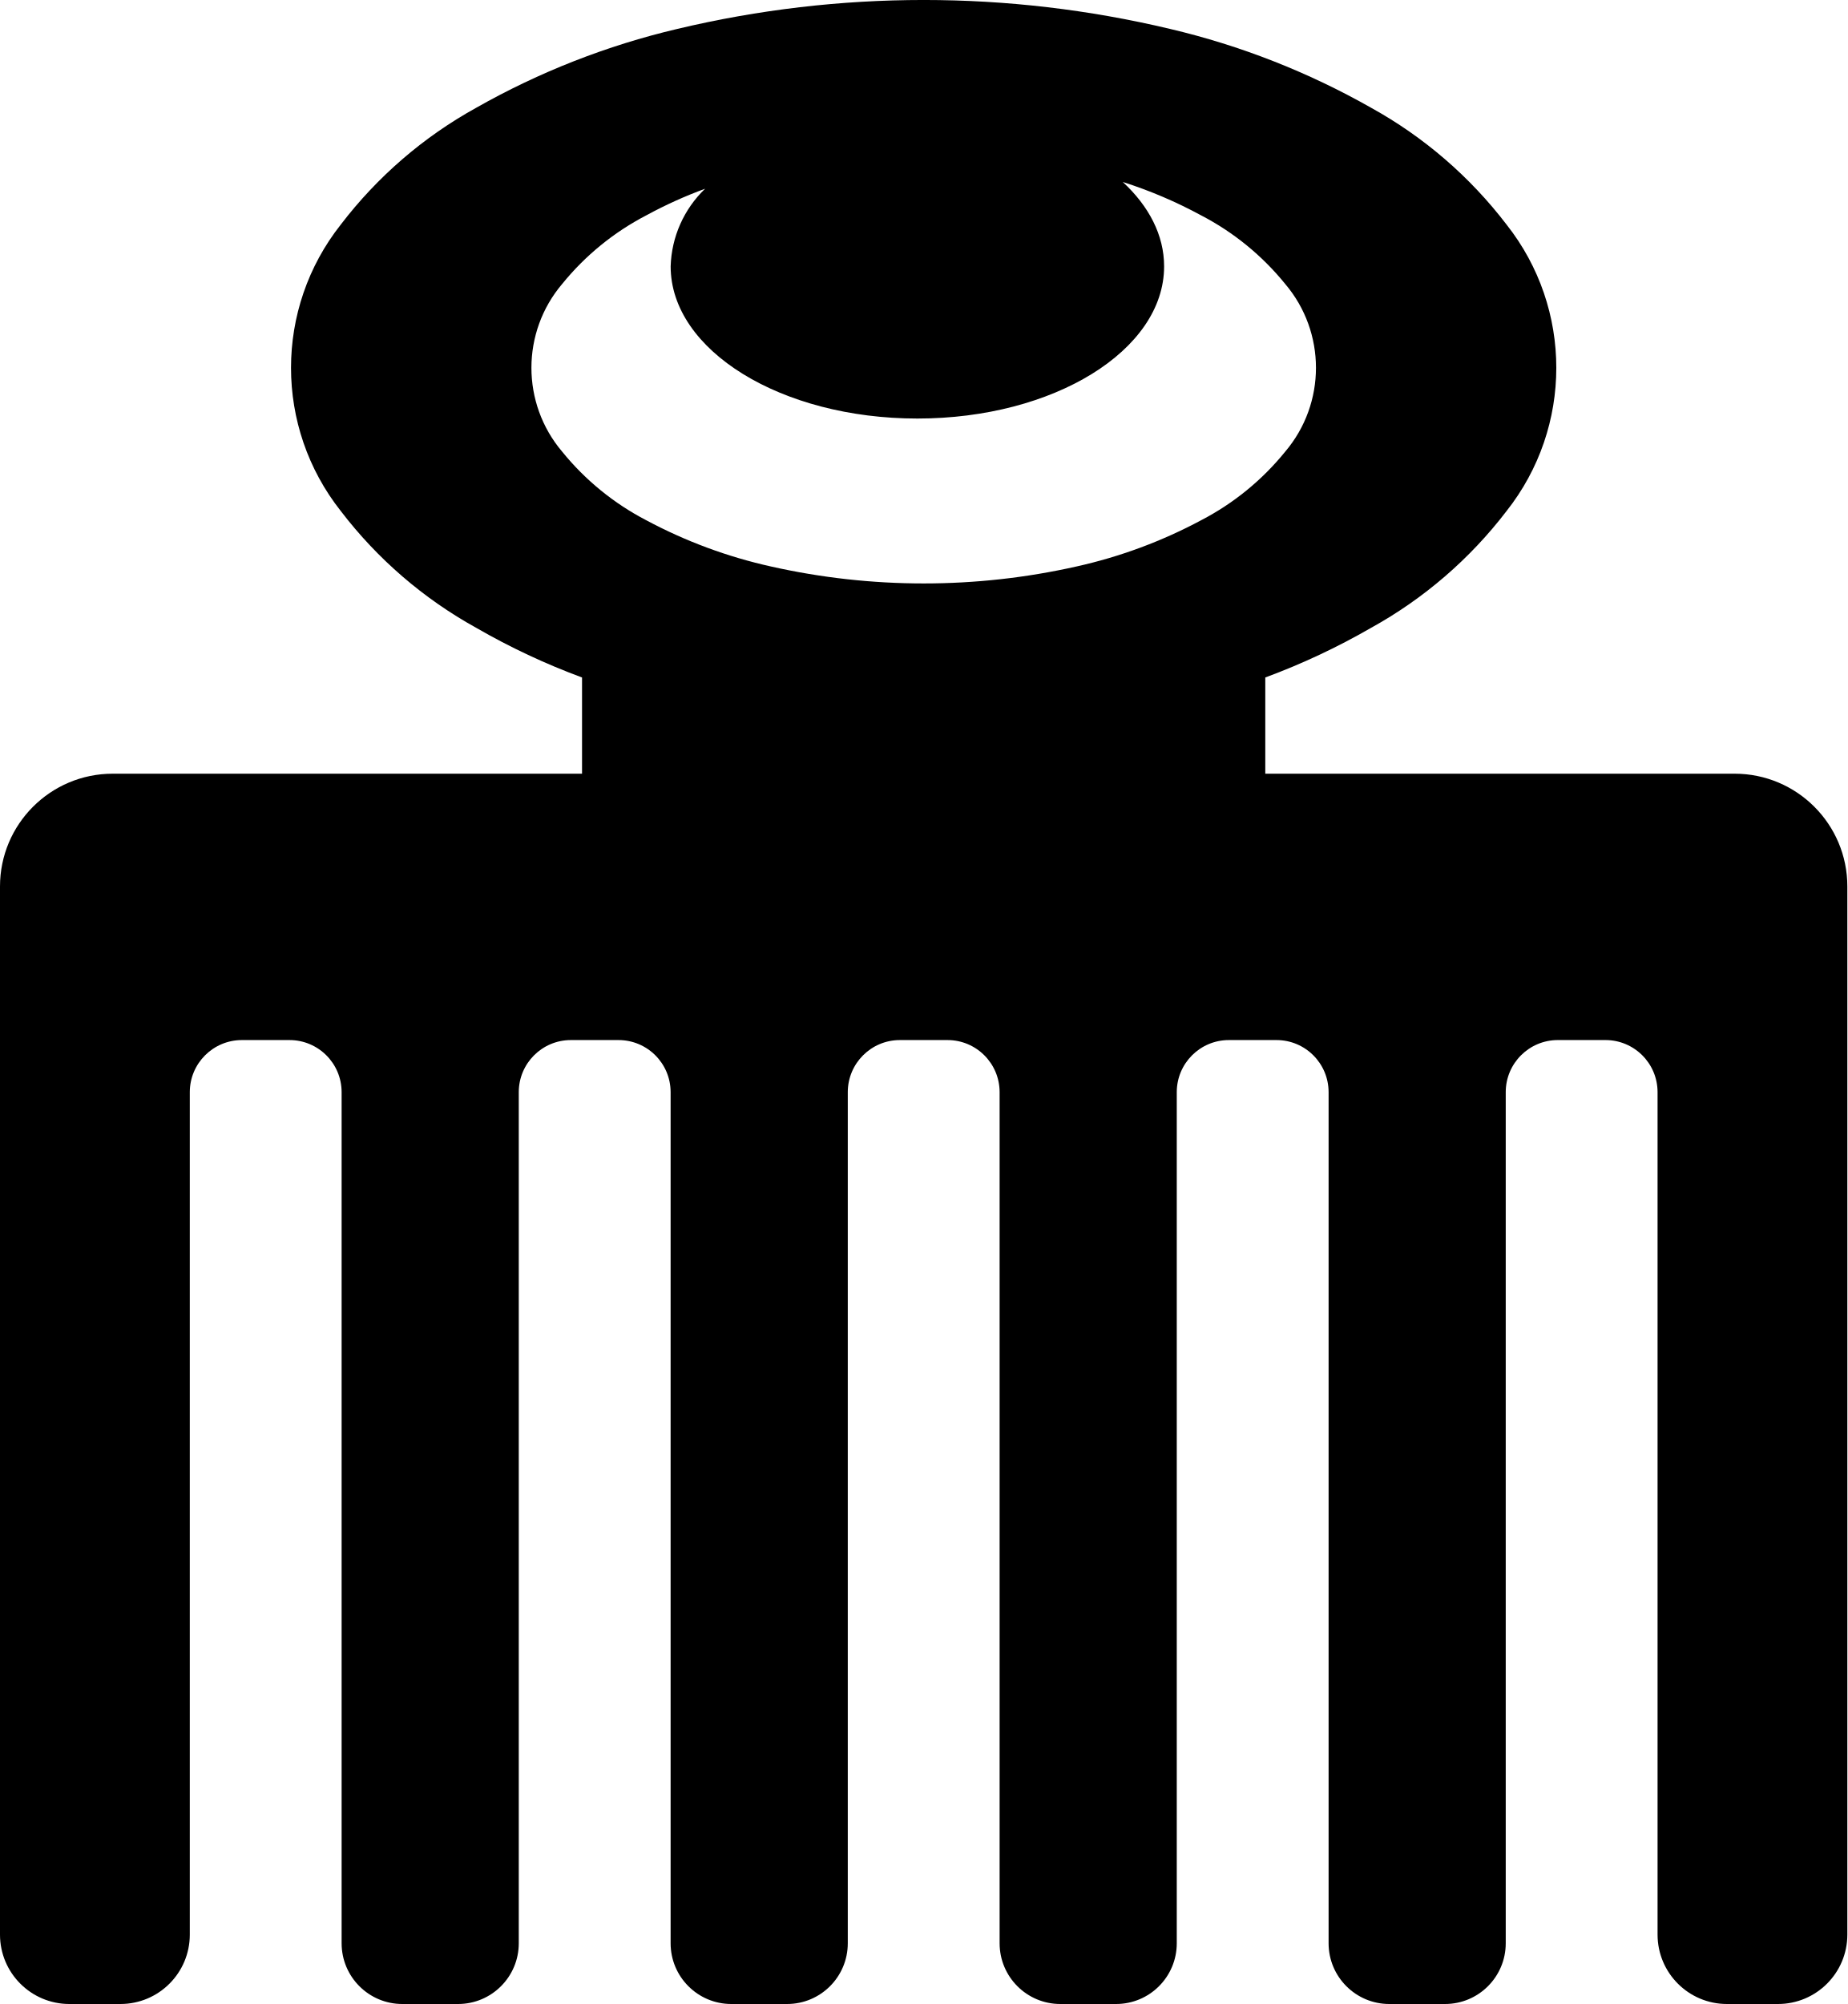
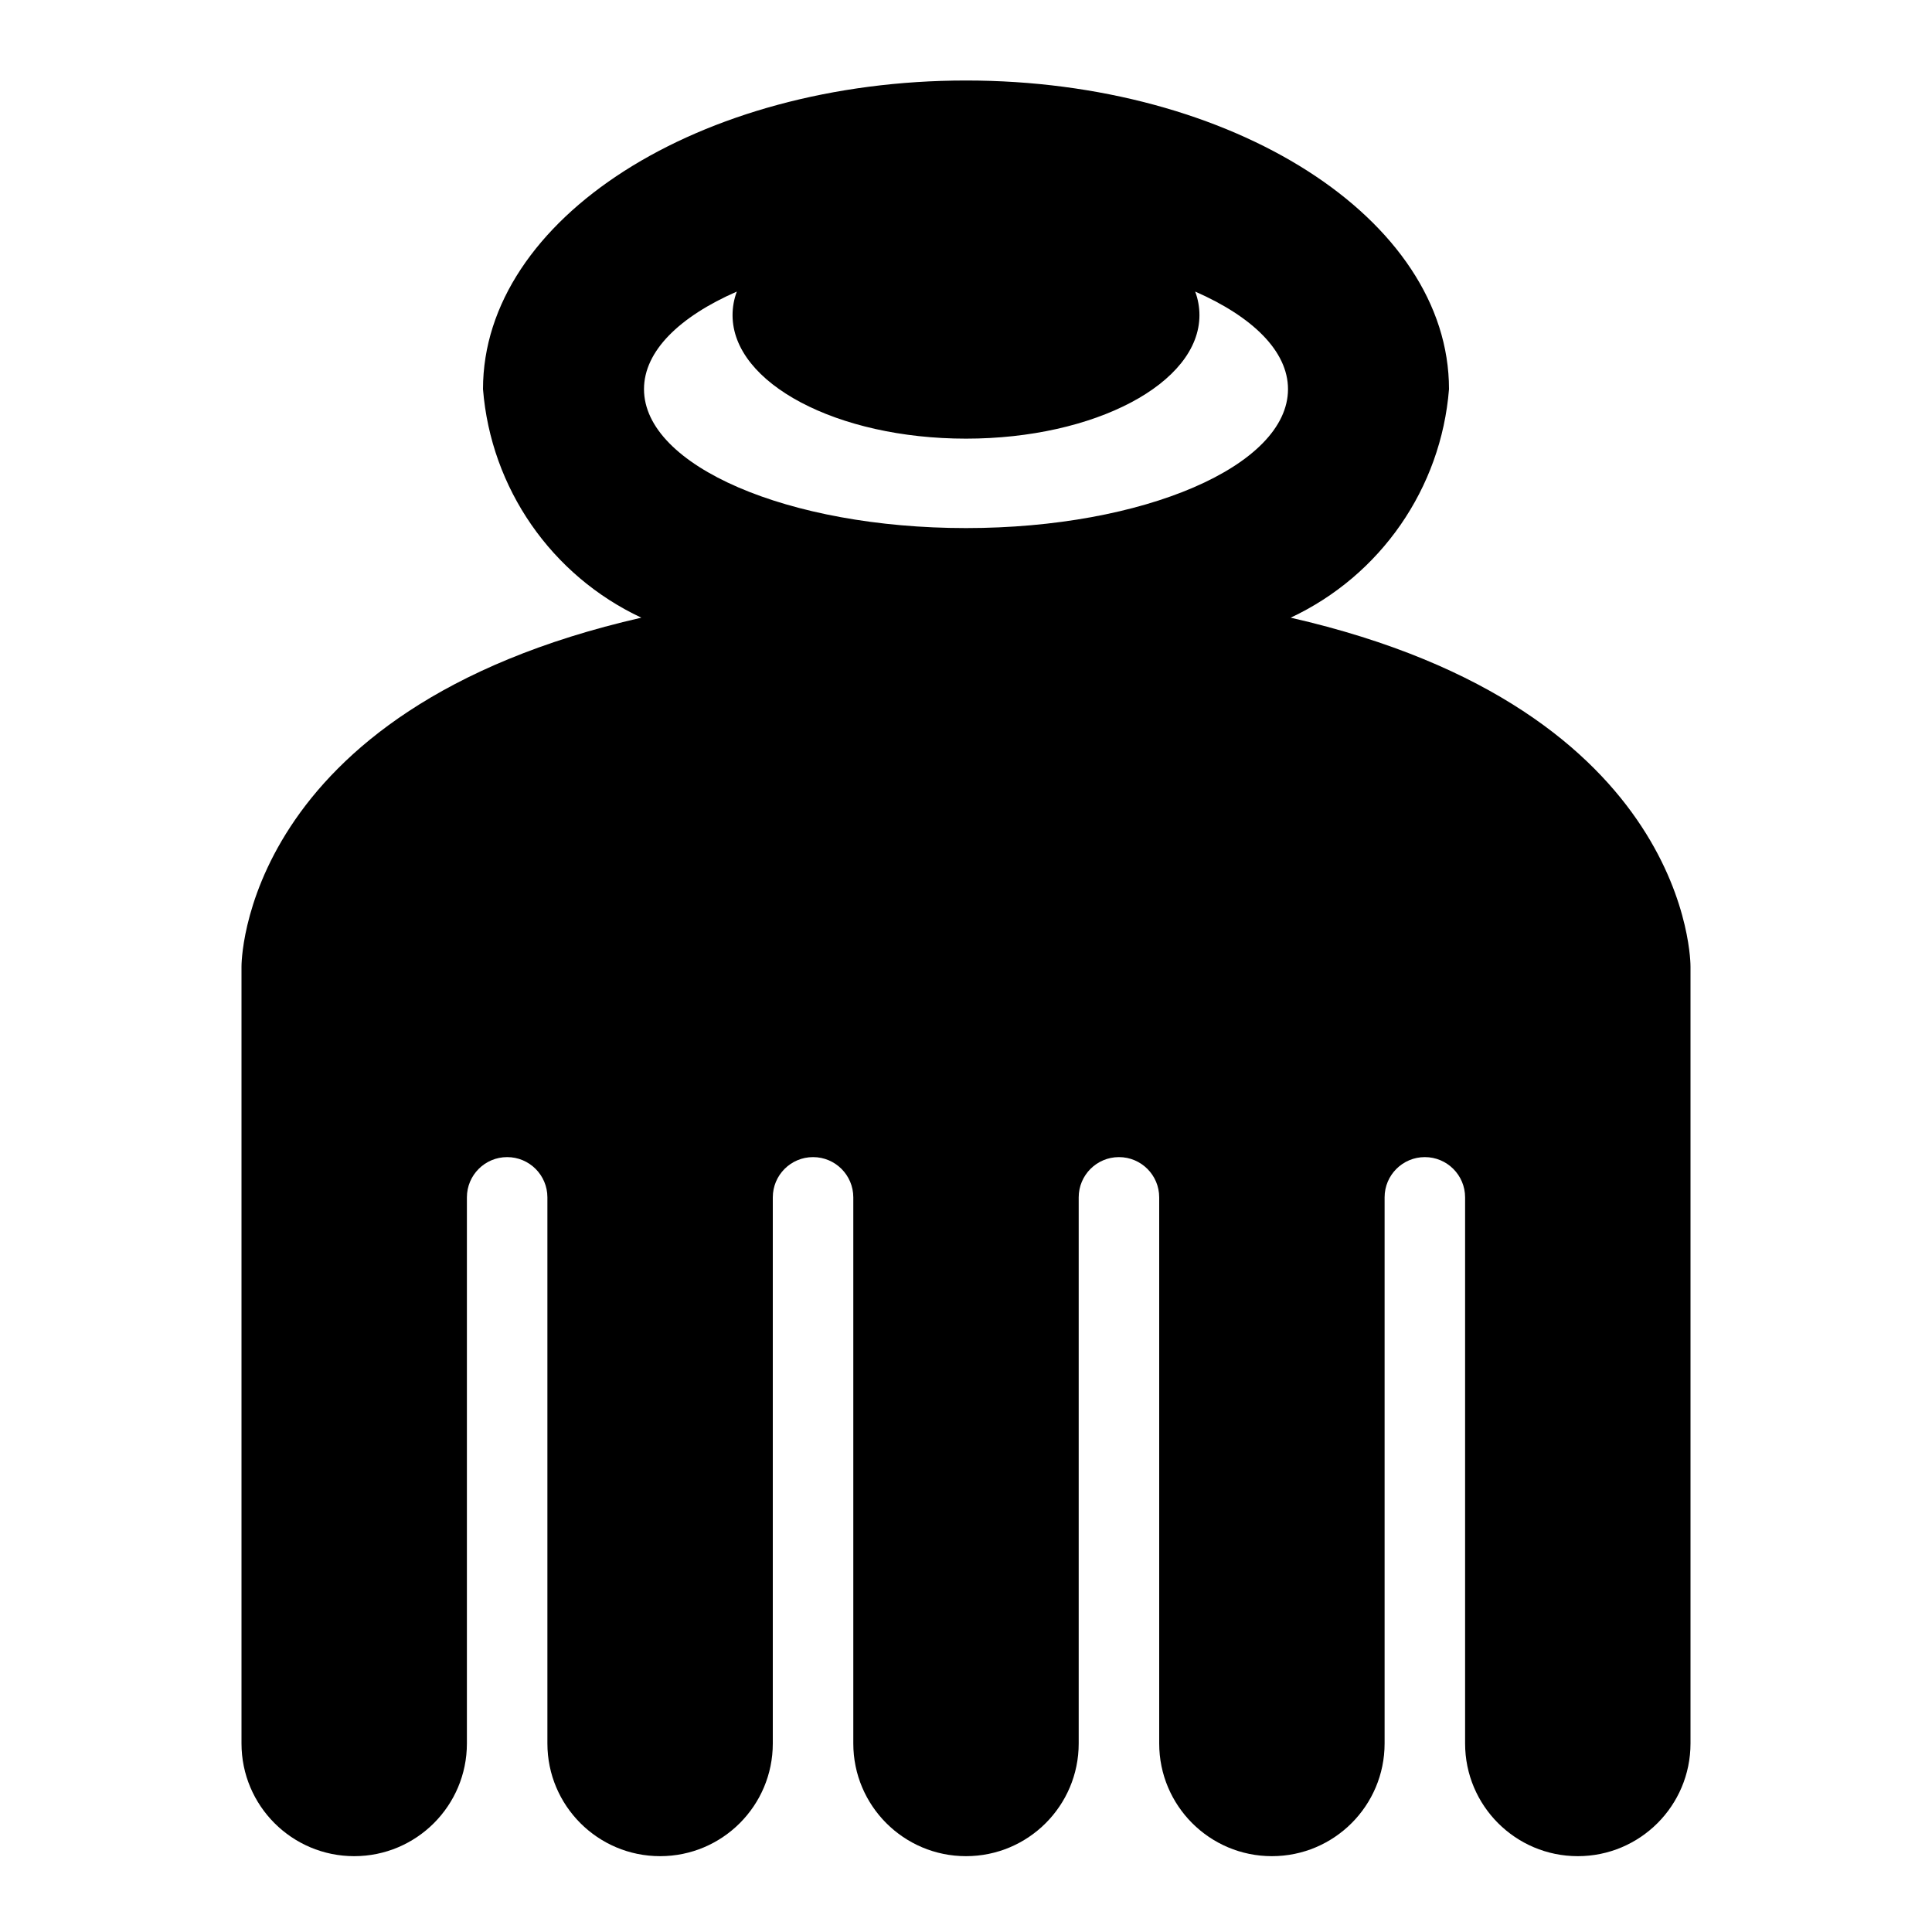
- <svg xmlns="http://www.w3.org/2000/svg" width="213.001" height="231.001" viewBox="0 0 213.001 231.001">
-   <path id="duafe" d="M199.118,10214a8,8,0,0,1-8-8v-97.114a6.008,6.008,0,0,0-6-6h-5.506a6.008,6.008,0,0,0-6,6V10207a7,7,0,0,1-7,7h-6.424a7,7,0,0,1-7-7v-98.113a6.008,6.008,0,0,0-6-6h-5.506a6.008,6.008,0,0,0-6,6V10207a7,7,0,0,1-7,7h-6.426a7,7,0,0,1-7-7v-98.113a6.007,6.007,0,0,0-6-6h-5.506a6.008,6.008,0,0,0-6,6V10207a7,7,0,0,1-7,7H84.322a7,7,0,0,1-7-7v-98.113a6.007,6.007,0,0,0-6-6H65.815a6.008,6.008,0,0,0-6,6V10207a7,7,0,0,1-7,7H46.389a7,7,0,0,1-7-7v-98.113a6.009,6.009,0,0,0-6-6H27.884a6.008,6.008,0,0,0-6,6V10206a8,8,0,0,1-8,8H8a8,8,0,0,1-8-8v-120.817a13,13,0,0,1,13-13H67.109v-11.091a79.646,79.646,0,0,1-12.189-5.717,50.232,50.232,0,0,1-15.631-13.474,26.619,26.619,0,0,1,0-33.009,50.19,50.19,0,0,1,15.631-13.478,87.813,87.813,0,0,1,23.188-9.085,122.64,122.64,0,0,1,56.786,0,87.777,87.777,0,0,1,23.183,9.085,50.231,50.231,0,0,1,15.634,13.478,26.628,26.628,0,0,1,0,33.009,50.244,50.244,0,0,1-15.634,13.474,79.685,79.685,0,0,1-12.189,5.717v11.091H200a13,13,0,0,1,13,13V10206a8,8,0,0,1-8,8Zm-124.6-206.178a30.713,30.713,0,0,0-9.692,7.9,14.948,14.948,0,0,0,0,19.349,30.707,30.707,0,0,0,9.692,7.9A56.357,56.357,0,0,0,88.9,10048.3a80.311,80.311,0,0,0,35.208,0,56.341,56.341,0,0,0,14.378-5.329,30.637,30.637,0,0,0,9.69-7.9,14.94,14.94,0,0,0,0-19.349,30.7,30.7,0,0,0-9.69-7.9,52.022,52.022,0,0,0-9.031-3.848c3.012,2.784,4.768,6.129,4.768,9.729,0,9.687-12.737,17.541-28.448,17.541s-28.448-7.854-28.448-17.541a12.912,12.912,0,0,1,3.973-8.949A50.338,50.338,0,0,0,74.52,10007.822Z" transform="translate(0 -9982.999)" />
+ <svg xmlns="http://www.w3.org/2000/svg" width="24" height="24" viewBox="0 0 24 24">
+   <g id="duafe" transform="translate(-185 -167)">
+     <rect id="Rectangle_149" data-name="Rectangle 149" width="24" height="24" transform="translate(185 167)" fill="none" />
+     <path id="Path_138" data-name="Path 138" d="M117.287,159.083a3.436,3.436,0,0,0,1.967-2.839c0-2.117-2.686-3.834-6-3.834s-6,1.716-6,3.834a3.436,3.436,0,0,0,1.967,2.839c-5,1.142-4.967,4.335-4.967,4.335v9.65a1.4,1.4,0,0,0,2.8,0v-6.784a.5.5,0,0,1,1,0v6.784a1.4,1.4,0,0,0,2.8,0v-6.784a.5.5,0,0,1,1,0v6.784a1.4,1.4,0,0,0,2.8,0v-6.784a.5.5,0,0,1,1,0v6.784a1.4,1.4,0,0,0,2.8,0v-6.784a.5.5,0,0,1,1,0v6.784a1.4,1.4,0,0,0,2.8,0v-9.65S122.291,160.225,117.287,159.083Zm-6.88-4.051a.839.839,0,0,0-.053.293c0,.847,1.3,1.534,2.9,1.534s2.9-.687,2.9-1.534a.839.839,0,0,0-.053-.293c.712.312,1.153.74,1.153,1.212,0,.953-1.791,1.726-4,1.726s-4-.773-4-1.726C109.254,155.772,109.694,155.344,110.407,155.032Z" transform="translate(83.746 15.59)" />
+   </g>
</svg>
